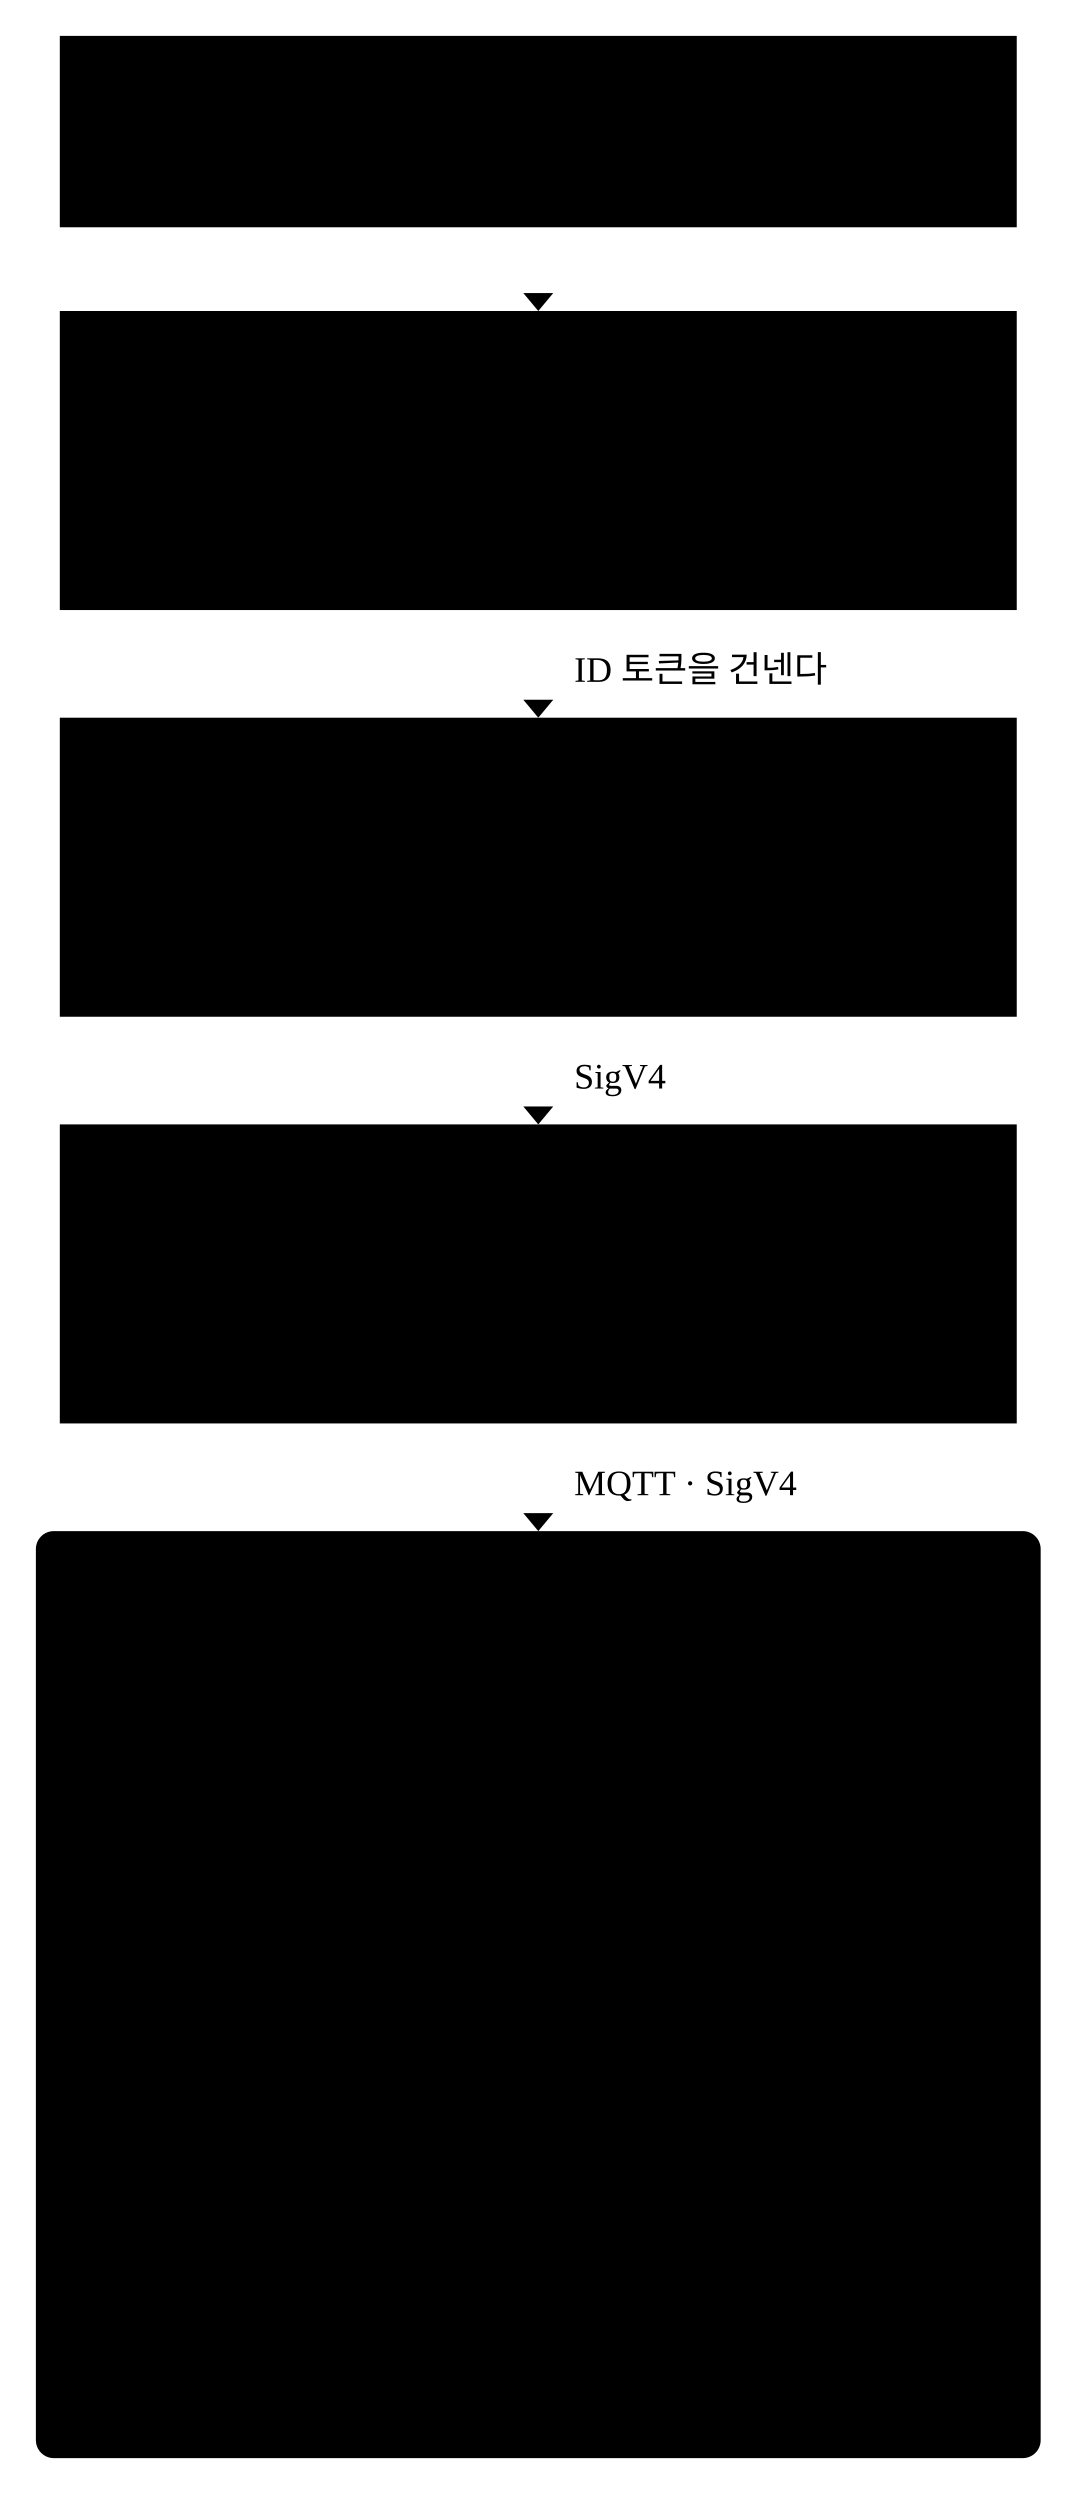
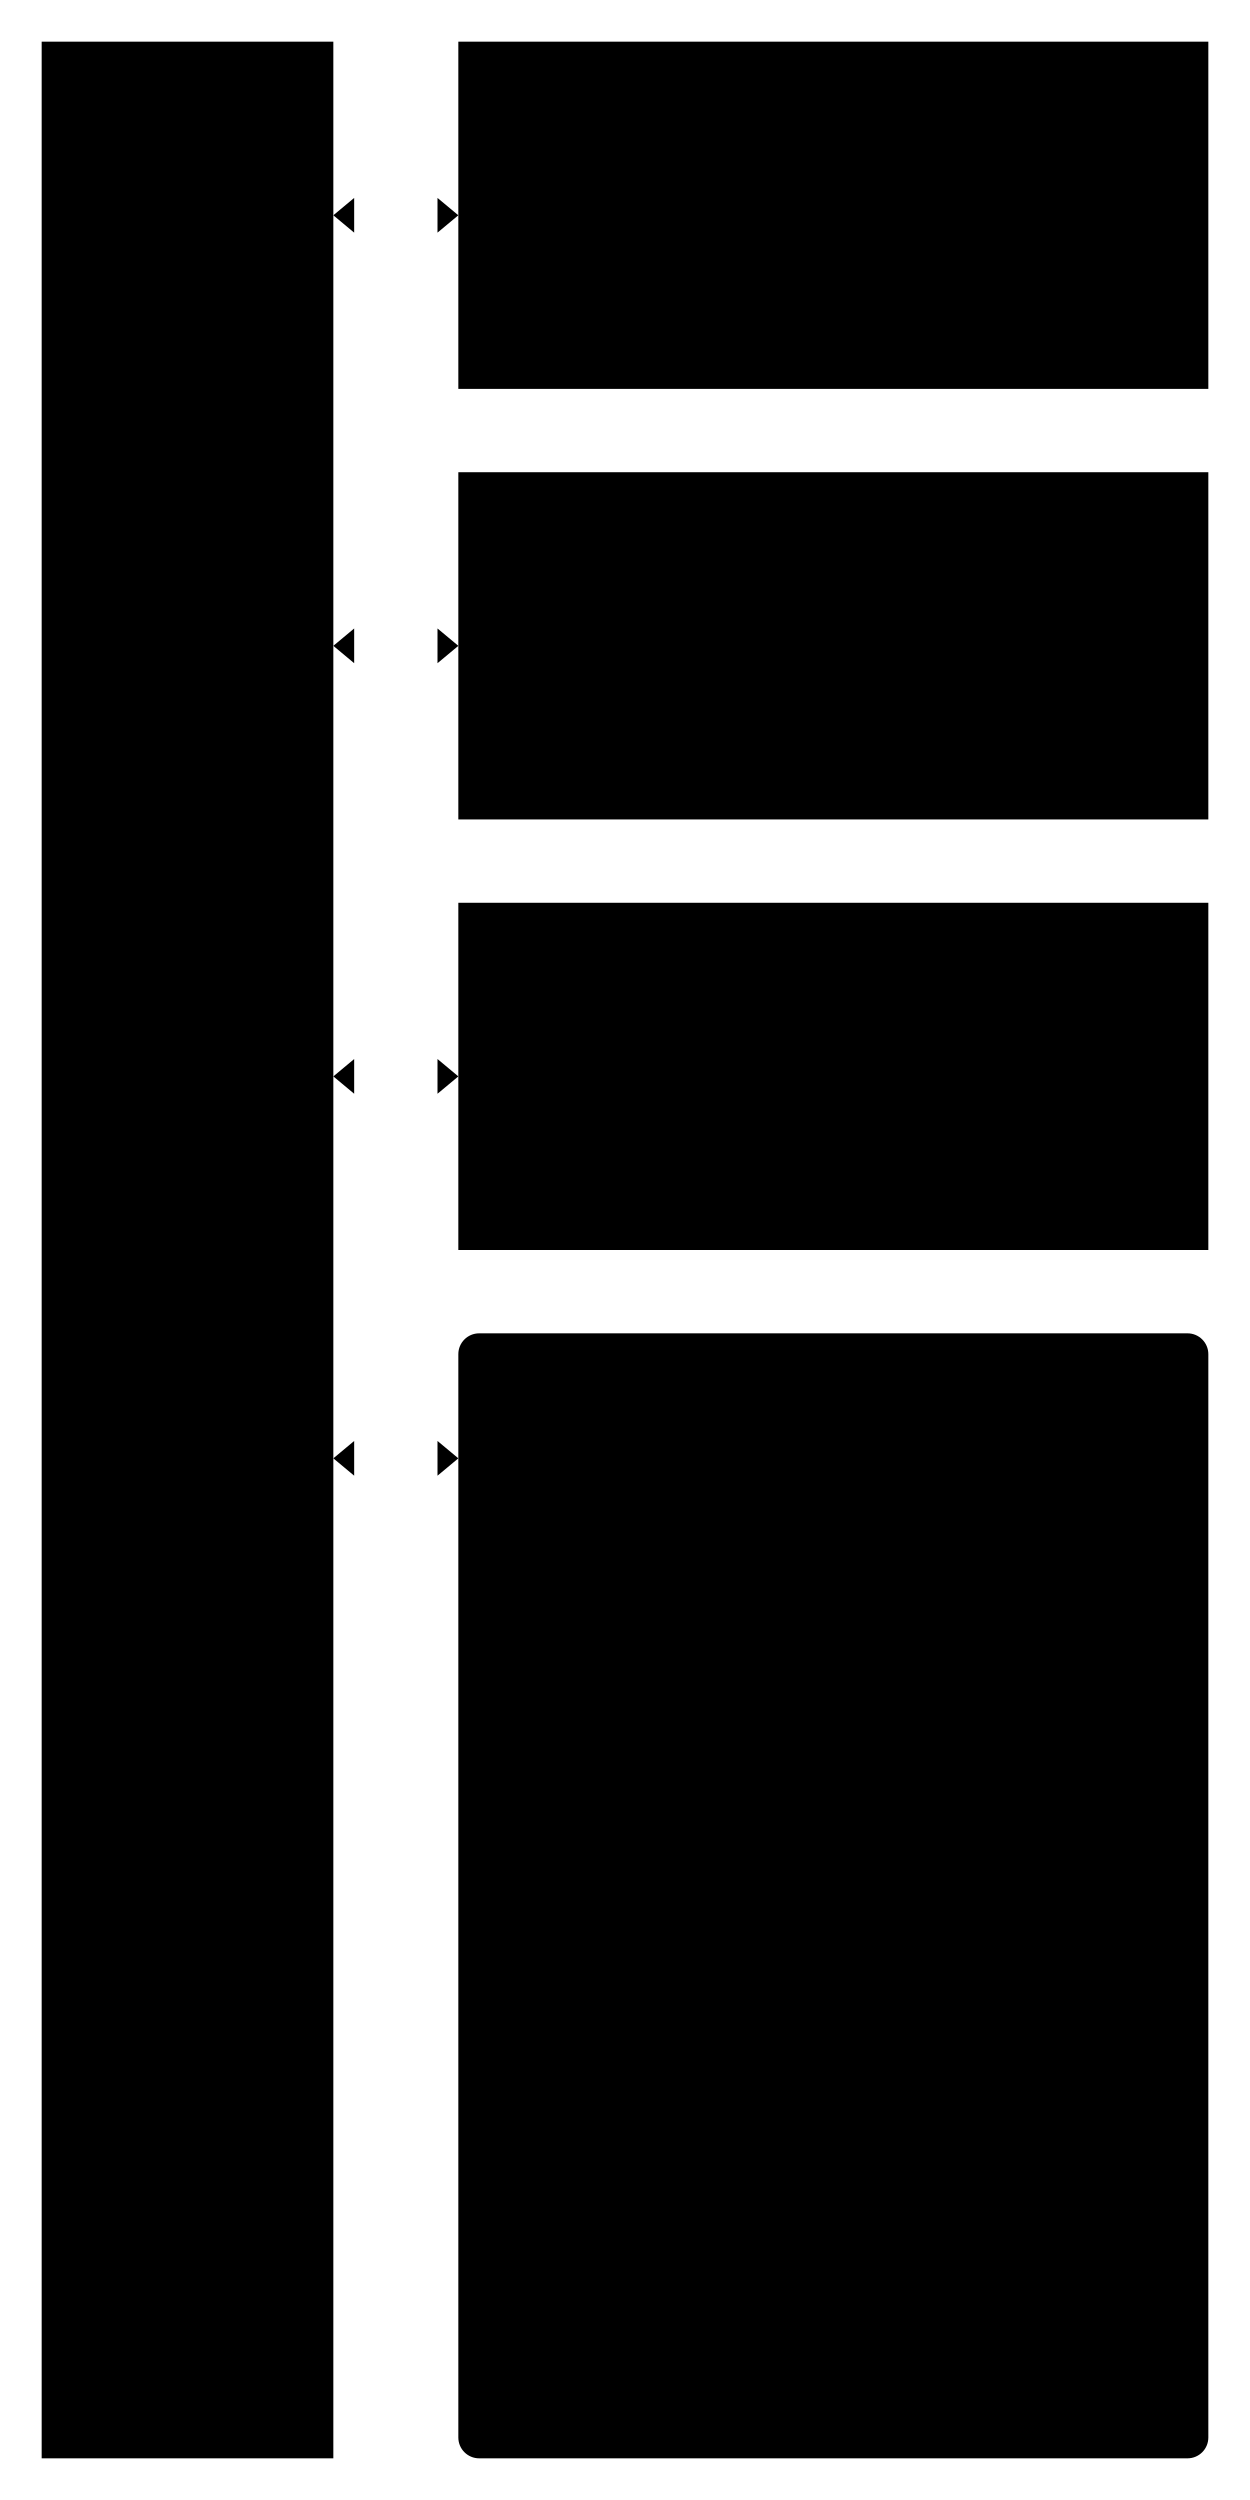
- <svg xmlns="http://www.w3.org/2000/svg" class="diagram-svg diagram-tall" viewBox="0 0 360 836" role="img" aria-labelledby="cognito-gates-title cognito-gates-desc">
-   <rect class="d-box" x="20" y="12" width="320" height="64" />
-   <text class="d-strong" x="180" y="40" text-anchor="middle">브라우저</text>
-   <text class="d-muted" x="180" y="64" text-anchor="middle">이메일·비밀번호로 로그인</text>
-   <path class="d-line" d="M180 76 V104" />
-   <path class="d-line" d="M175 98 L180 104 L185 98" />
-   <rect class="d-box" x="20" y="104" width="320" height="100" />
-   <text class="d-strong" x="180" y="132" text-anchor="middle">사용자 풀 · 누구인가</text>
-   <text class="d-muted" x="180" y="158" text-anchor="middle">로그인을 확인하고 토큰 발급</text>
-   <text class="d-mono" x="180" y="186" text-anchor="middle">ID 토큰: sub, cognito:groups</text>
-   <path class="d-line" d="M180 204 V240" />
-   <path class="d-line" d="M175 234 L180 240 L185 234" />
-   <text class="d-muted" x="192" y="228">ID 토큰을 건넨다</text>
-   <rect class="d-box" x="20" y="240" width="320" height="100" />
-   <text class="d-strong" x="180" y="268" text-anchor="middle">자격 증명 풀 · AWS 권한</text>
-   <text class="d-muted" x="180" y="294" text-anchor="middle">자격 증명 ID + 역할 선택</text>
-   <text class="d-muted" x="180" y="322" text-anchor="middle">STS 임시 자격 증명 (1시간)</text>
-   <path class="d-line" d="M180 340 V376" />
-   <path class="d-line" d="M175 370 L180 376 L185 370" />
-   <text class="d-mono" x="192" y="364">SigV4</text>
-   <rect class="d-box" x="20" y="376" width="320" height="100" />
-   <text class="d-strong" x="180" y="404" text-anchor="middle">정책 맞추기 함수</text>
-   <text class="d-muted" x="180" y="430" text-anchor="middle">그룹을 보고 그 자격 증명 ID에</text>
-   <text class="d-muted" x="180" y="454" text-anchor="middle">IoT 정책을 붙이고 뗀다</text>
-   <path class="d-line" d="M180 476 V512" />
-   <path class="d-line" d="M175 506 L180 512 L185 506" />
-   <text class="d-mono" x="192" y="500">MQTT · SigV4</text>
-   <rect class="d-line" x="12" y="512" width="336" height="310" rx="6" />
-   <text class="d-strong" x="180" y="540" text-anchor="middle">IoT Core: 두 문을 모두 확인</text>
-   <rect class="d-box" x="24" y="556" width="312" height="76" />
-   <text class="d-strong" x="180" y="584" text-anchor="middle">① IAM 역할이 허용?</text>
-   <text class="d-muted" x="180" y="612" text-anchor="middle">로그인 사용자 공통 · 상한선</text>
-   <text class="d-muted" x="180" y="656" text-anchor="middle">그리고</text>
-   <rect class="d-box" x="24" y="672" width="312" height="76" />
-   <text class="d-strong" x="180" y="700" text-anchor="middle">② IoT 정책이 허용?</text>
-   <text class="d-muted" x="180" y="728" text-anchor="middle">자격 증명 ID마다 · 보기/명령</text>
-   <text class="d-strong" x="180" y="778" text-anchor="middle">✓ 둘 다 허용하면 통과</text>
-   <text class="d-strong d-accent" x="180" y="806" text-anchor="middle">✗ 하나라도 없으면 거부</text>
+ <svg xmlns="http://www.w3.org/2000/svg" class="diagram-svg diagram-tall" viewBox="0 0 360 720" role="img" aria-labelledby="cognito-gates-title cognito-gates-desc">
+   <rect class="d-box" x="12" y="12" width="84" height="696" />
+   <text class="d-strong" x="54" y="44" text-anchor="middle">브라우저</text>
+   <text class="d-small" x="54" y="70" text-anchor="middle">각 단계를</text>
+   <text class="d-small" x="54" y="88" text-anchor="middle">직접 호출</text>
+   <path class="d-line" d="M96 62 H132" />
+   <path class="d-line" d="M126 57 L132 62 L126 67" />
+   <path class="d-line" d="M102 57 L96 62 L102 67" />
+   <rect class="d-box" x="132" y="12" width="216" height="100" />
+   <text class="d-strong" x="240" y="40" text-anchor="middle">① 사용자 풀</text>
+   <text class="d-muted" x="240" y="66" text-anchor="middle">로그인 → ID 토큰</text>
+   <text class="d-mono" x="240" y="92" text-anchor="middle">sub · cognito:groups</text>
+   <path class="d-line" d="M96 186 H132" />
+   <path class="d-line" d="M126 181 L132 186 L126 191" />
+   <path class="d-line" d="M102 181 L96 186 L102 191" />
+   <rect class="d-box" x="132" y="136" width="216" height="100" />
+   <text class="d-strong" x="240" y="164" text-anchor="middle">② 자격 증명 풀</text>
+   <text class="d-muted" x="240" y="190" text-anchor="middle">ID 토큰 → 자격 증명 ID</text>
+   <text class="d-muted" x="240" y="216" text-anchor="middle">STS 임시 자격 증명 (1시간)</text>
+   <path class="d-line" d="M96 310 H132" />
+   <path class="d-line" d="M126 305 L132 310 L126 315" />
+   <path class="d-line" d="M102 305 L96 310 L102 315" />
+   <rect class="d-box" x="132" y="260" width="216" height="100" />
+   <text class="d-strong" x="240" y="288" text-anchor="middle">③ 정책 맞추기 함수</text>
+   <text class="d-muted" x="240" y="314" text-anchor="middle">SigV4로 호출</text>
+   <text class="d-muted" x="240" y="340" text-anchor="middle">그룹 보고 IoT 정책 조정</text>
+   <path class="d-line" d="M96 420 H132" />
+   <path class="d-line" d="M126 415 L132 420 L126 425" />
+   <path class="d-line" d="M102 415 L96 420 L102 425" />
+   <rect class="d-line" x="132" y="384" width="216" height="324" rx="6" />
+   <text class="d-strong" x="240" y="412" text-anchor="middle">④ IoT Core</text>
+   <text class="d-muted" x="240" y="438" text-anchor="middle">MQTT · SigV4로 직접 연결</text>
+   <rect class="d-box" x="144" y="456" width="192" height="68" />
+   <text class="d-strong" x="240" y="484" text-anchor="middle">IAM 역할 허용?</text>
+   <text class="d-muted" x="240" y="510" text-anchor="middle">로그인 사용자 공통 상한</text>
+   <text class="d-muted" x="240" y="546" text-anchor="middle">그리고</text>
+   <rect class="d-box" x="144" y="562" width="192" height="68" />
+   <text class="d-strong" x="240" y="590" text-anchor="middle">IoT 정책 허용?</text>
+   <text class="d-muted" x="240" y="616" text-anchor="middle">자격 증명 ID마다 다름</text>
+   <text class="d-strong" x="240" y="662" text-anchor="middle">✓ 둘 다 허용 → 통과</text>
+   <text class="d-strong d-accent" x="240" y="690" text-anchor="middle">✗ 하나라도 없으면 거부</text>
</svg>
